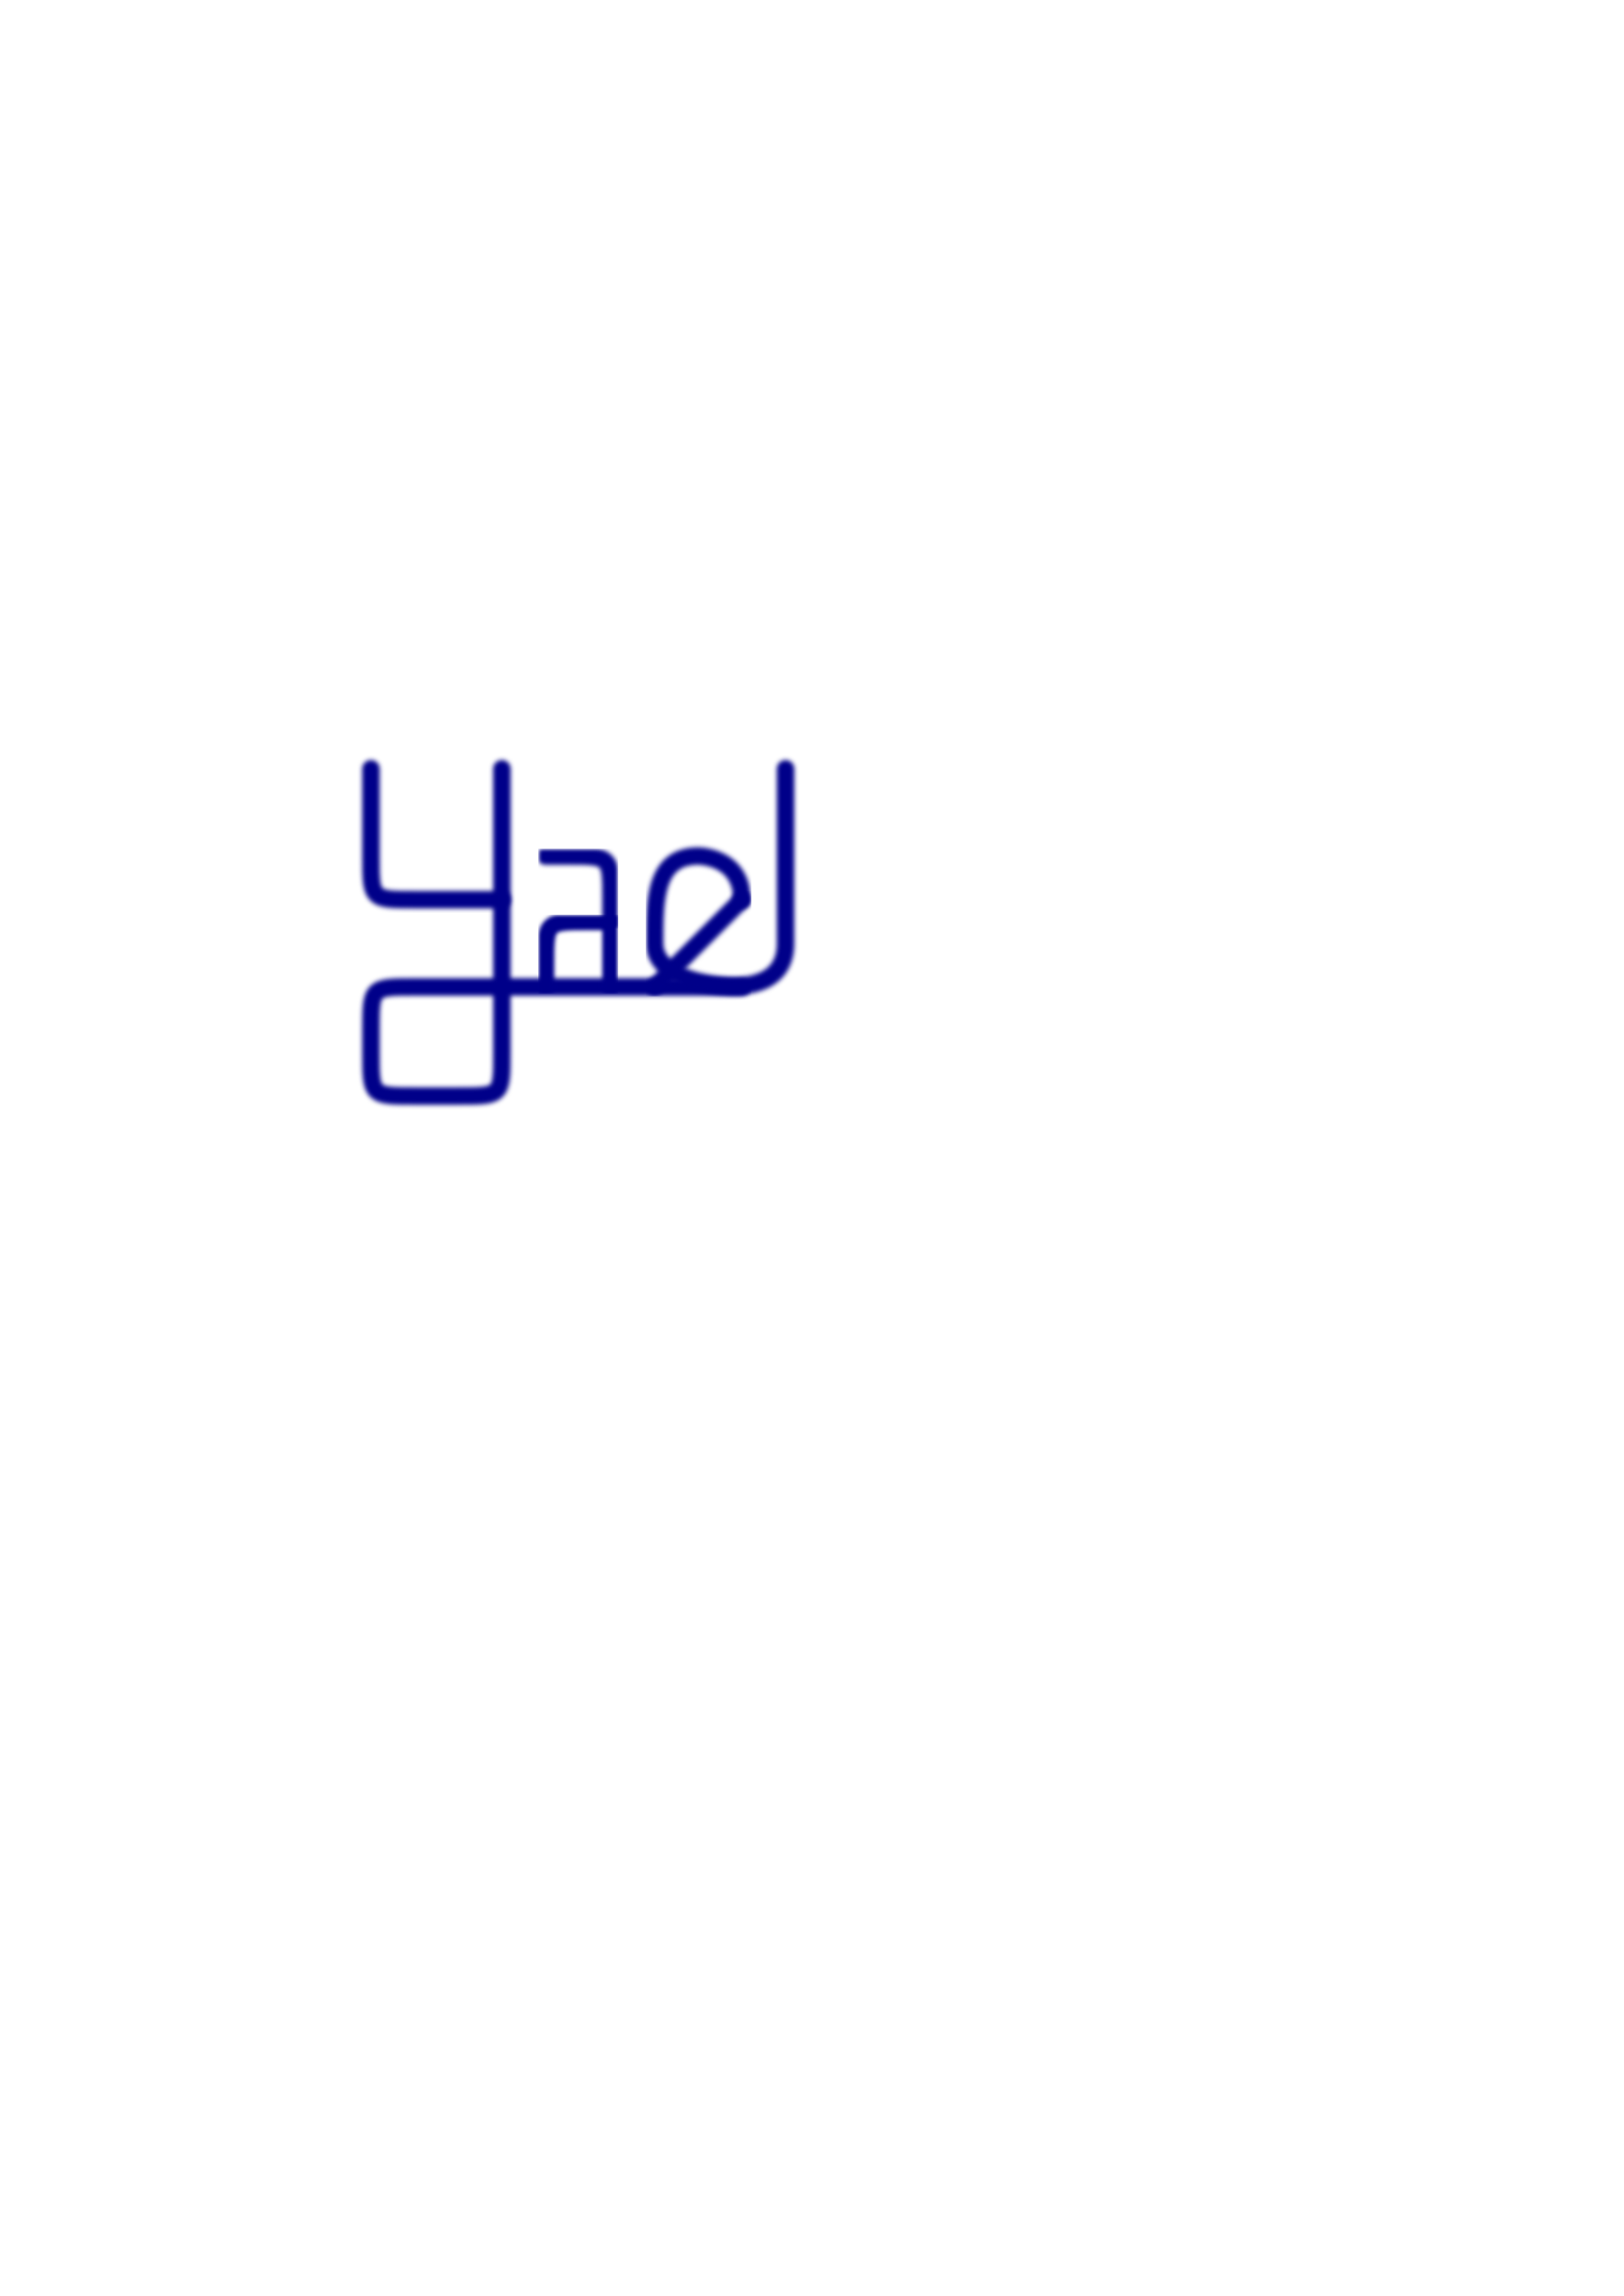
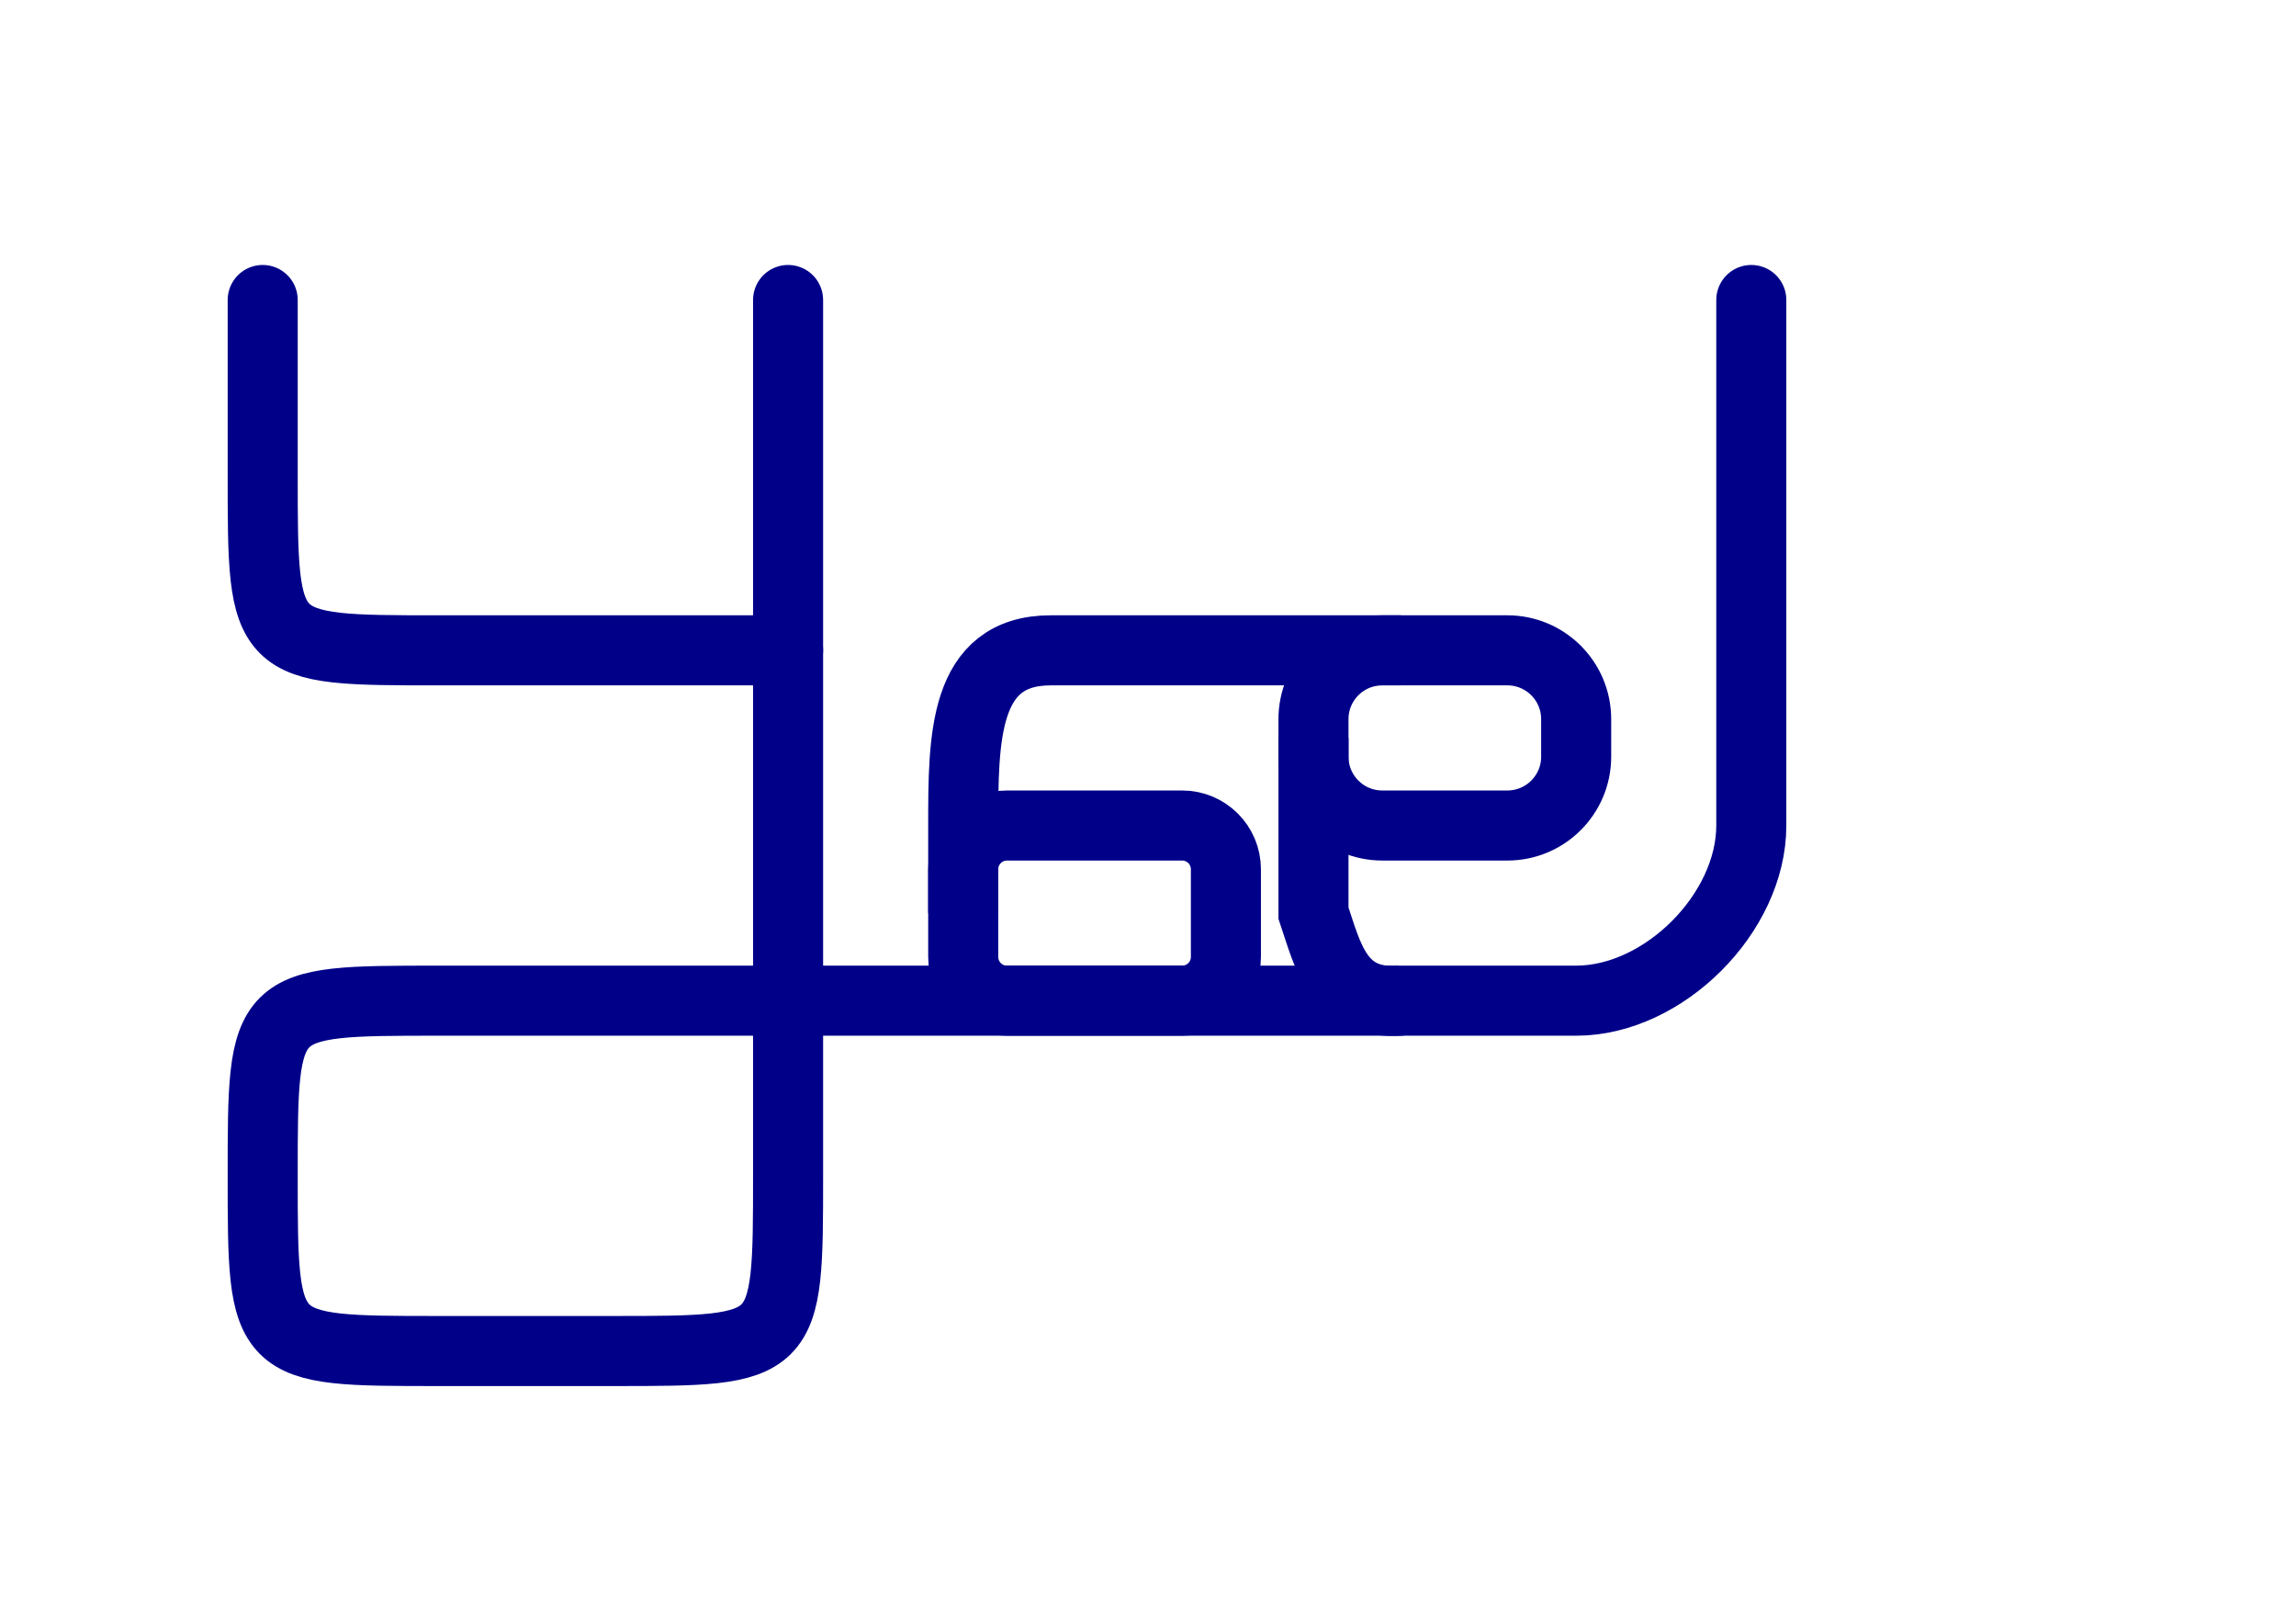
- <svg xmlns="http://www.w3.org/2000/svg" width="744.094" height="1052.362" id="svg2">
+ <svg xmlns="http://www.w3.org/2000/svg" width="262.205" height="184.252" id="svg2" version="1.0">
  <defs id="defs4">
-     <filter id="filter5447">
-       <feGaussianBlur stdDeviation="1.098" id="feGaussianBlur5449" />
-     </filter>
-     <filter id="filter5451">
-       <feGaussianBlur stdDeviation="1.098" id="feGaussianBlur5453" />
-     </filter>
-     <filter id="filter5455">
-       <feGaussianBlur stdDeviation="1.098" id="feGaussianBlur5457" />
-     </filter>
-     <filter id="filter5463">
-       <feGaussianBlur stdDeviation="1.098" id="feGaussianBlur5465" />
-     </filter>
-     <filter id="filter5467">
-       <feGaussianBlur stdDeviation="1.098" id="feGaussianBlur5469" />
-     </filter>
-     <filter id="filter5511">
-       <feGaussianBlur stdDeviation="0.912" id="feGaussianBlur5513" />
-     </filter>
-   </defs>
+     </defs>
  <g id="layer1">
-     <path style="fill:none;fill-rule:evenodd;stroke:#000089;stroke-width:8;stroke-linecap:round;stroke-linejoin:miter;stroke-opacity:1;stroke-miterlimit:2.1;stroke-dasharray:none;filter:url(#filter5467)" d="M 170,352.362 L 170,392.362 C 170,412.362 170,412.362 190,412.362 L 230,412.362 L 230,412.362" id="path2385" />
-     <path style="fill:none;fill-rule:evenodd;stroke:#000089;stroke-width:8;stroke-linecap:round;stroke-linejoin:miter;stroke-miterlimit:2.1;stroke-dasharray:none;stroke-opacity:1;filter:url(#filter5463)" d="M 230,352.362 L 230,482.362 C 230,502.362 230,502.362 210,502.362 L 210,502.362 L 190,502.362 C 170,502.362 170,502.362 170,482.362 L 170,472.362 C 170,452.362 170,452.362 190,452.362 L 330,452.362 C 340,452.362 360,452.362 360,432.362 L 360,352.362" id="path3157" />
-     <path style="fill:none;fill-rule:evenodd;stroke:#000089;stroke-width:8;stroke-linecap:round;stroke-linejoin:miter;stroke-opacity:1;stroke-miterlimit:2.1;stroke-dasharray:none;filter:url(#filter5511)" d="M 250,452.362 L 250,442.362 C 250,422.362 250,422.362 270,422.362 L 280,422.362 L 280,452.362" id="path3159" />
-     <path style="fill:none;fill-rule:evenodd;stroke:#000089;stroke-width:8;stroke-linecap:round;stroke-linejoin:miter;stroke-opacity:1;stroke-miterlimit:2.1;stroke-dasharray:none;filter:url(#filter5455)" d="M 280,422.362 L 280,412.362 C 280,392.362 280,392.362 260,392.362 L 250,392.362" id="path3161" />
-     <path style="fill:none;fill-rule:evenodd;stroke:#000089;stroke-width:8;stroke-linecap:round;stroke-linejoin:miter;stroke-opacity:1;stroke-miterlimit:2.1;stroke-dasharray:none;filter:url(#filter5451)" d="M 300,452.362 L 340,412.362 L 340,412.362" id="path3163" />
-     <path style="fill:none;fill-rule:evenodd;stroke:#000089;stroke-width:8;stroke-linecap:round;stroke-linejoin:miter;stroke-opacity:1;stroke-miterlimit:2.1;stroke-dasharray:none;filter:url(#filter5447)" d="M 340,412.362 C 340,392.362 320,392.362 320,392.362 C 300,392.362 300,412.362 300,432.362 C 300,452.362 340,452.362 340,452.362 L 340,452.362" id="path3165" />
+     <path style="fill:none;fill-rule:evenodd;stroke:#000089;stroke-width:8;stroke-linecap:round;stroke-linejoin:miter;stroke-miterlimit:2.1;stroke-dasharray:none;stroke-opacity:1;" d="M 30,34.252 L 30,54.252 C 30,74.252 30,74.252 50,74.252 L 90,74.252 L 90,74.252" id="path2385" />
+     <path style="fill:none;fill-rule:evenodd;stroke:#000089;stroke-width:8;stroke-linecap:round;stroke-linejoin:miter;stroke-miterlimit:2.1;stroke-dasharray:none;stroke-opacity:1;" d="M 90,34.252 L 90,134.252 C 90,154.252 90,154.252 70,154.252 L 70,154.252 L 50,154.252 C 30,154.252 30,154.252 30,134.252 L 30,134.252 C 30,114.252 30,114.252 50,114.252 L 180,114.252 C 190,114.252 200,104.252 200,94.252 L 200,34.252" id="path3157" />
+     <rect style="opacity:1;fill:none;fill-opacity:1;fill-rule:evenodd;stroke:#000089;stroke-width:8;stroke-linecap:round;stroke-linejoin:round;marker:none;marker-start:none;marker-mid:none;marker-end:none;stroke-miterlimit:4;stroke-dasharray:none;stroke-dashoffset:0;stroke-opacity:1;visibility:visible;display:inline;overflow:visible;enable-background:accumulate" id="rect3168" width="30" height="20" x="110" y="94.252" ry="5" />
+     <rect style="opacity:1;fill:none;fill-opacity:1;fill-rule:evenodd;stroke:#000089;stroke-width:8;stroke-linecap:round;stroke-linejoin:round;marker:none;marker-start:none;marker-mid:none;marker-end:none;stroke-miterlimit:4;stroke-dasharray:none;stroke-dashoffset:0;stroke-opacity:1;visibility:visible;display:inline;overflow:visible;enable-background:accumulate" id="rect3178" width="30" height="20" x="150" y="74.252" ry="7.857" />
+     <path style="fill:none;fill-rule:evenodd;stroke:#000089;stroke-width:8;stroke-linecap:butt;stroke-linejoin:miter;stroke-miterlimit:4;stroke-dasharray:none;stroke-opacity:1" d="M 110,104.252 L 110,94.252 C 110,84.252 110,74.252 120,74.252 L 160,74.252" id="path3180" />
+     <path style="fill:none;fill-rule:evenodd;stroke:#000089;stroke-width:8;stroke-linecap:butt;stroke-linejoin:miter;stroke-miterlimit:4;stroke-dasharray:none;stroke-opacity:1" d="M 150,84.252 L 150,104.252 C 151.683,109.236 152.8,114.785 160,114.252" id="path3182" />
  </g>
</svg>
